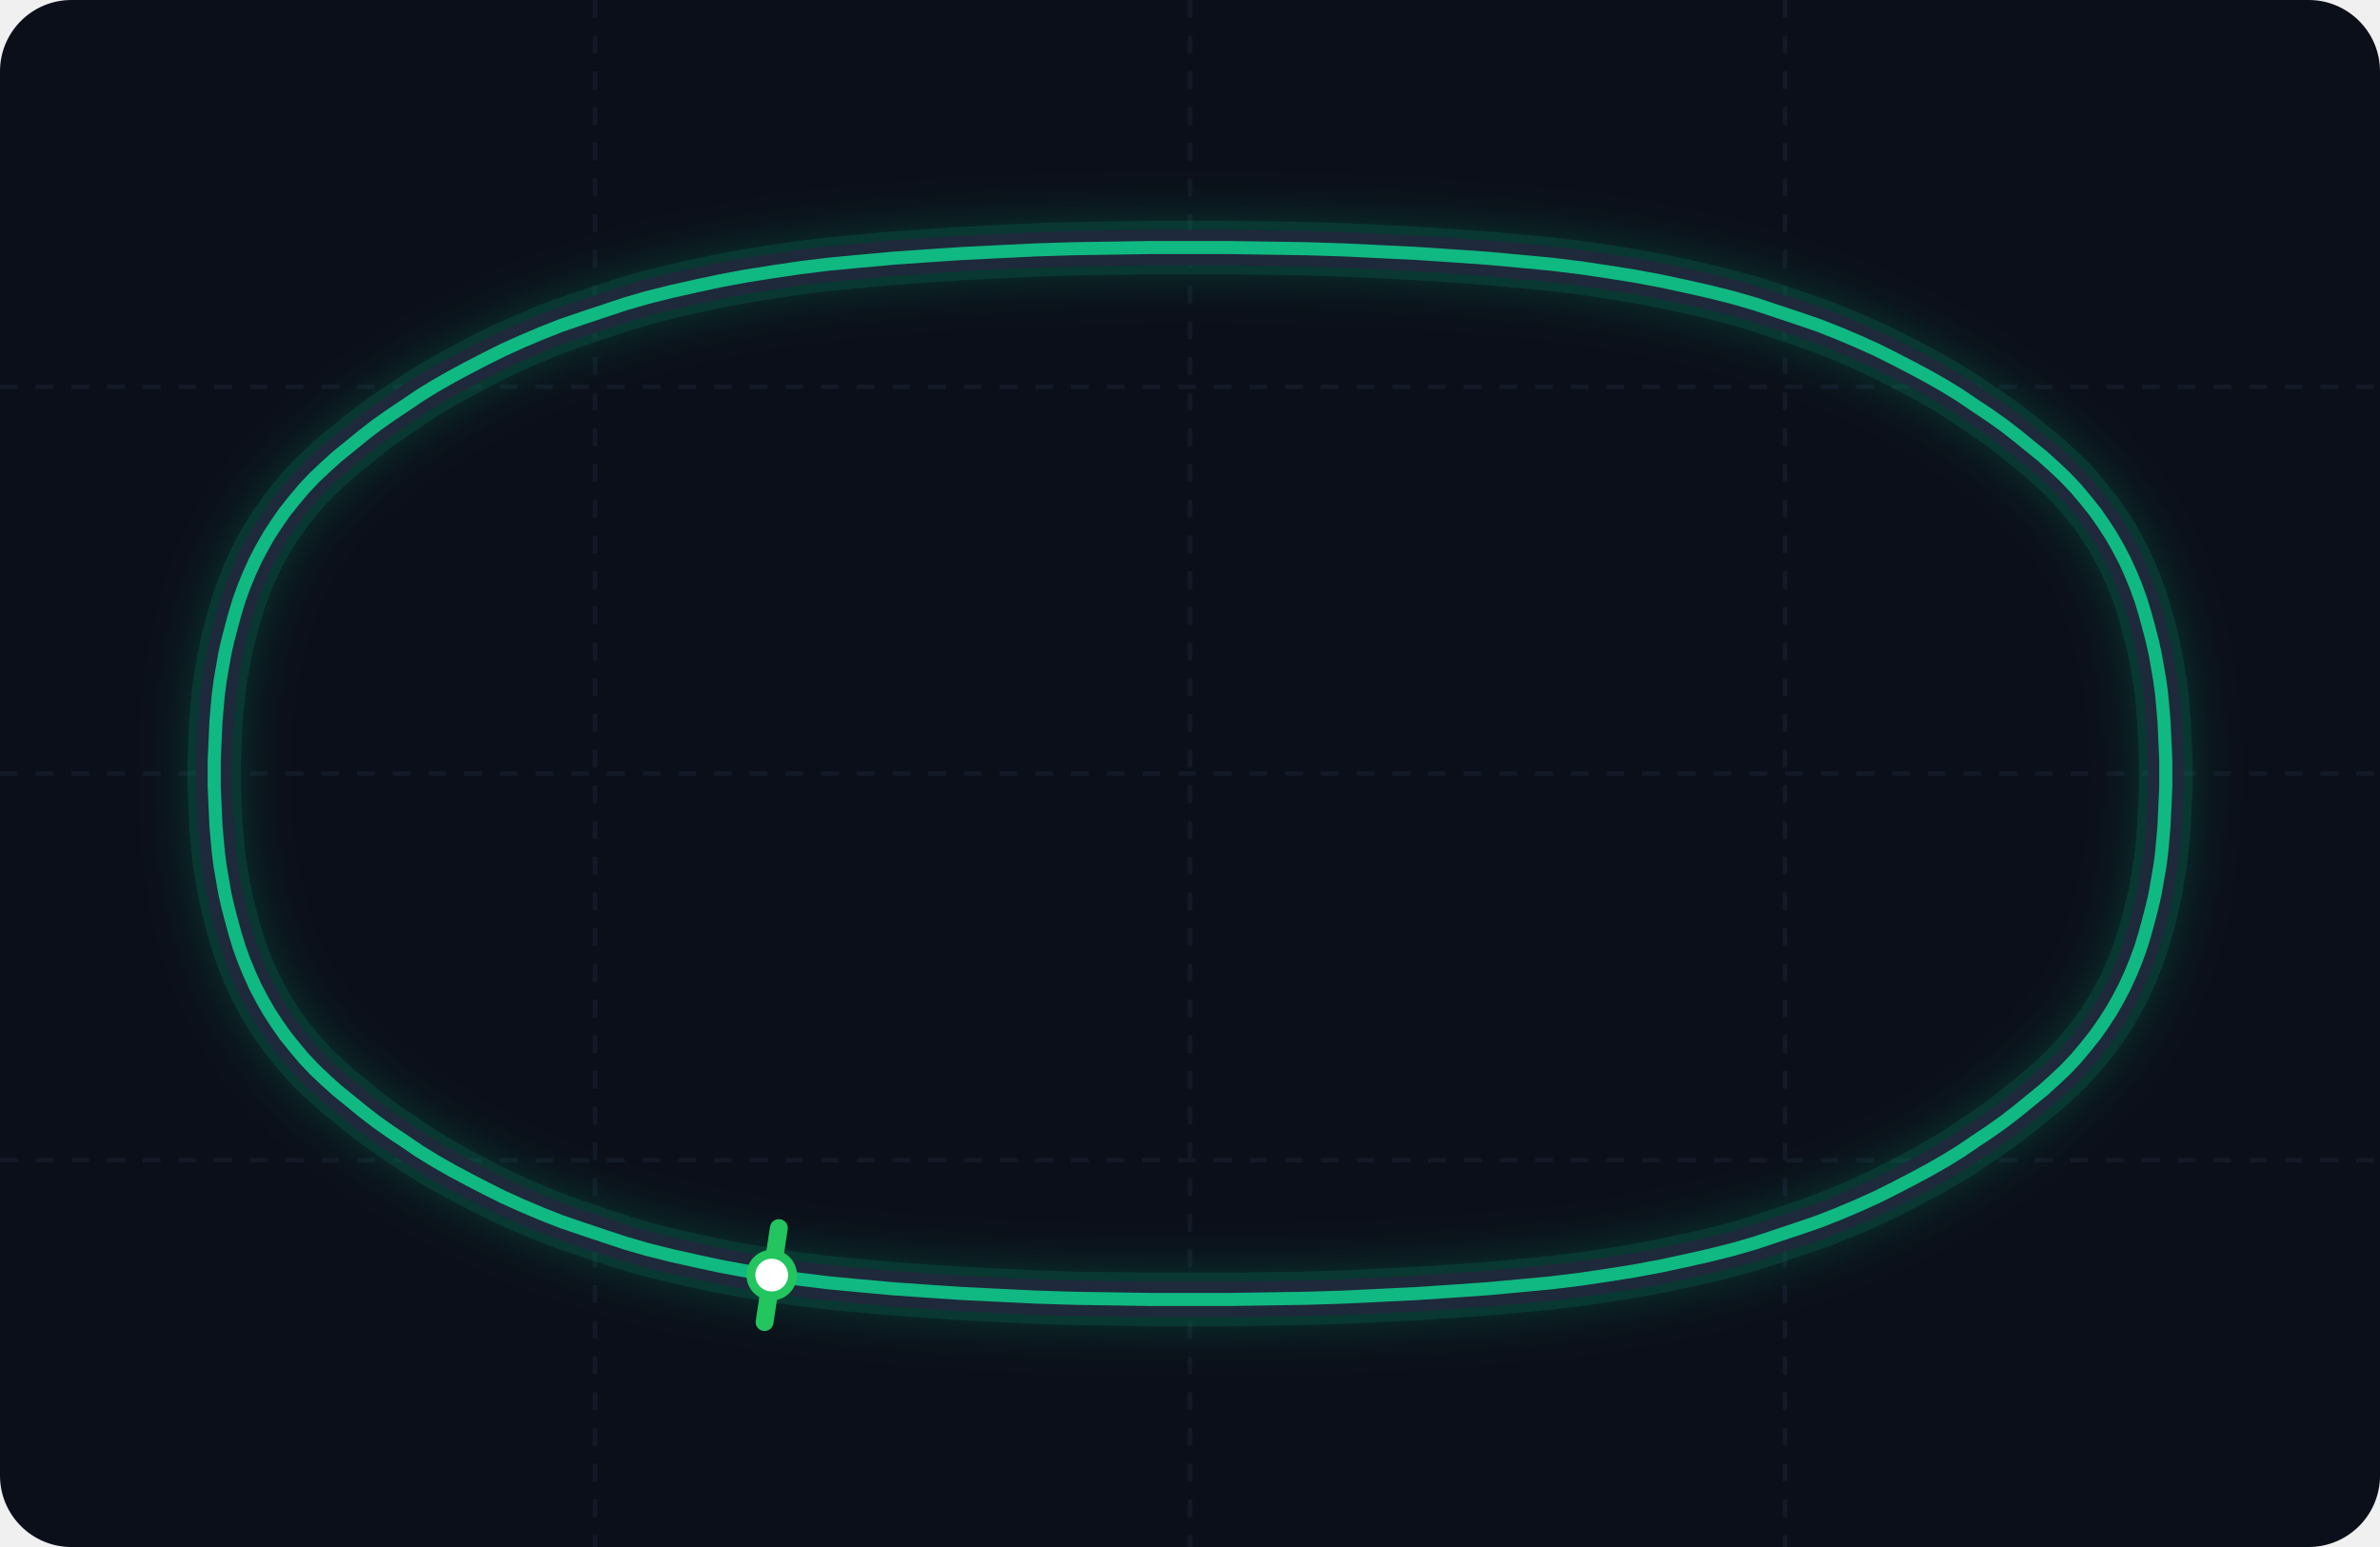
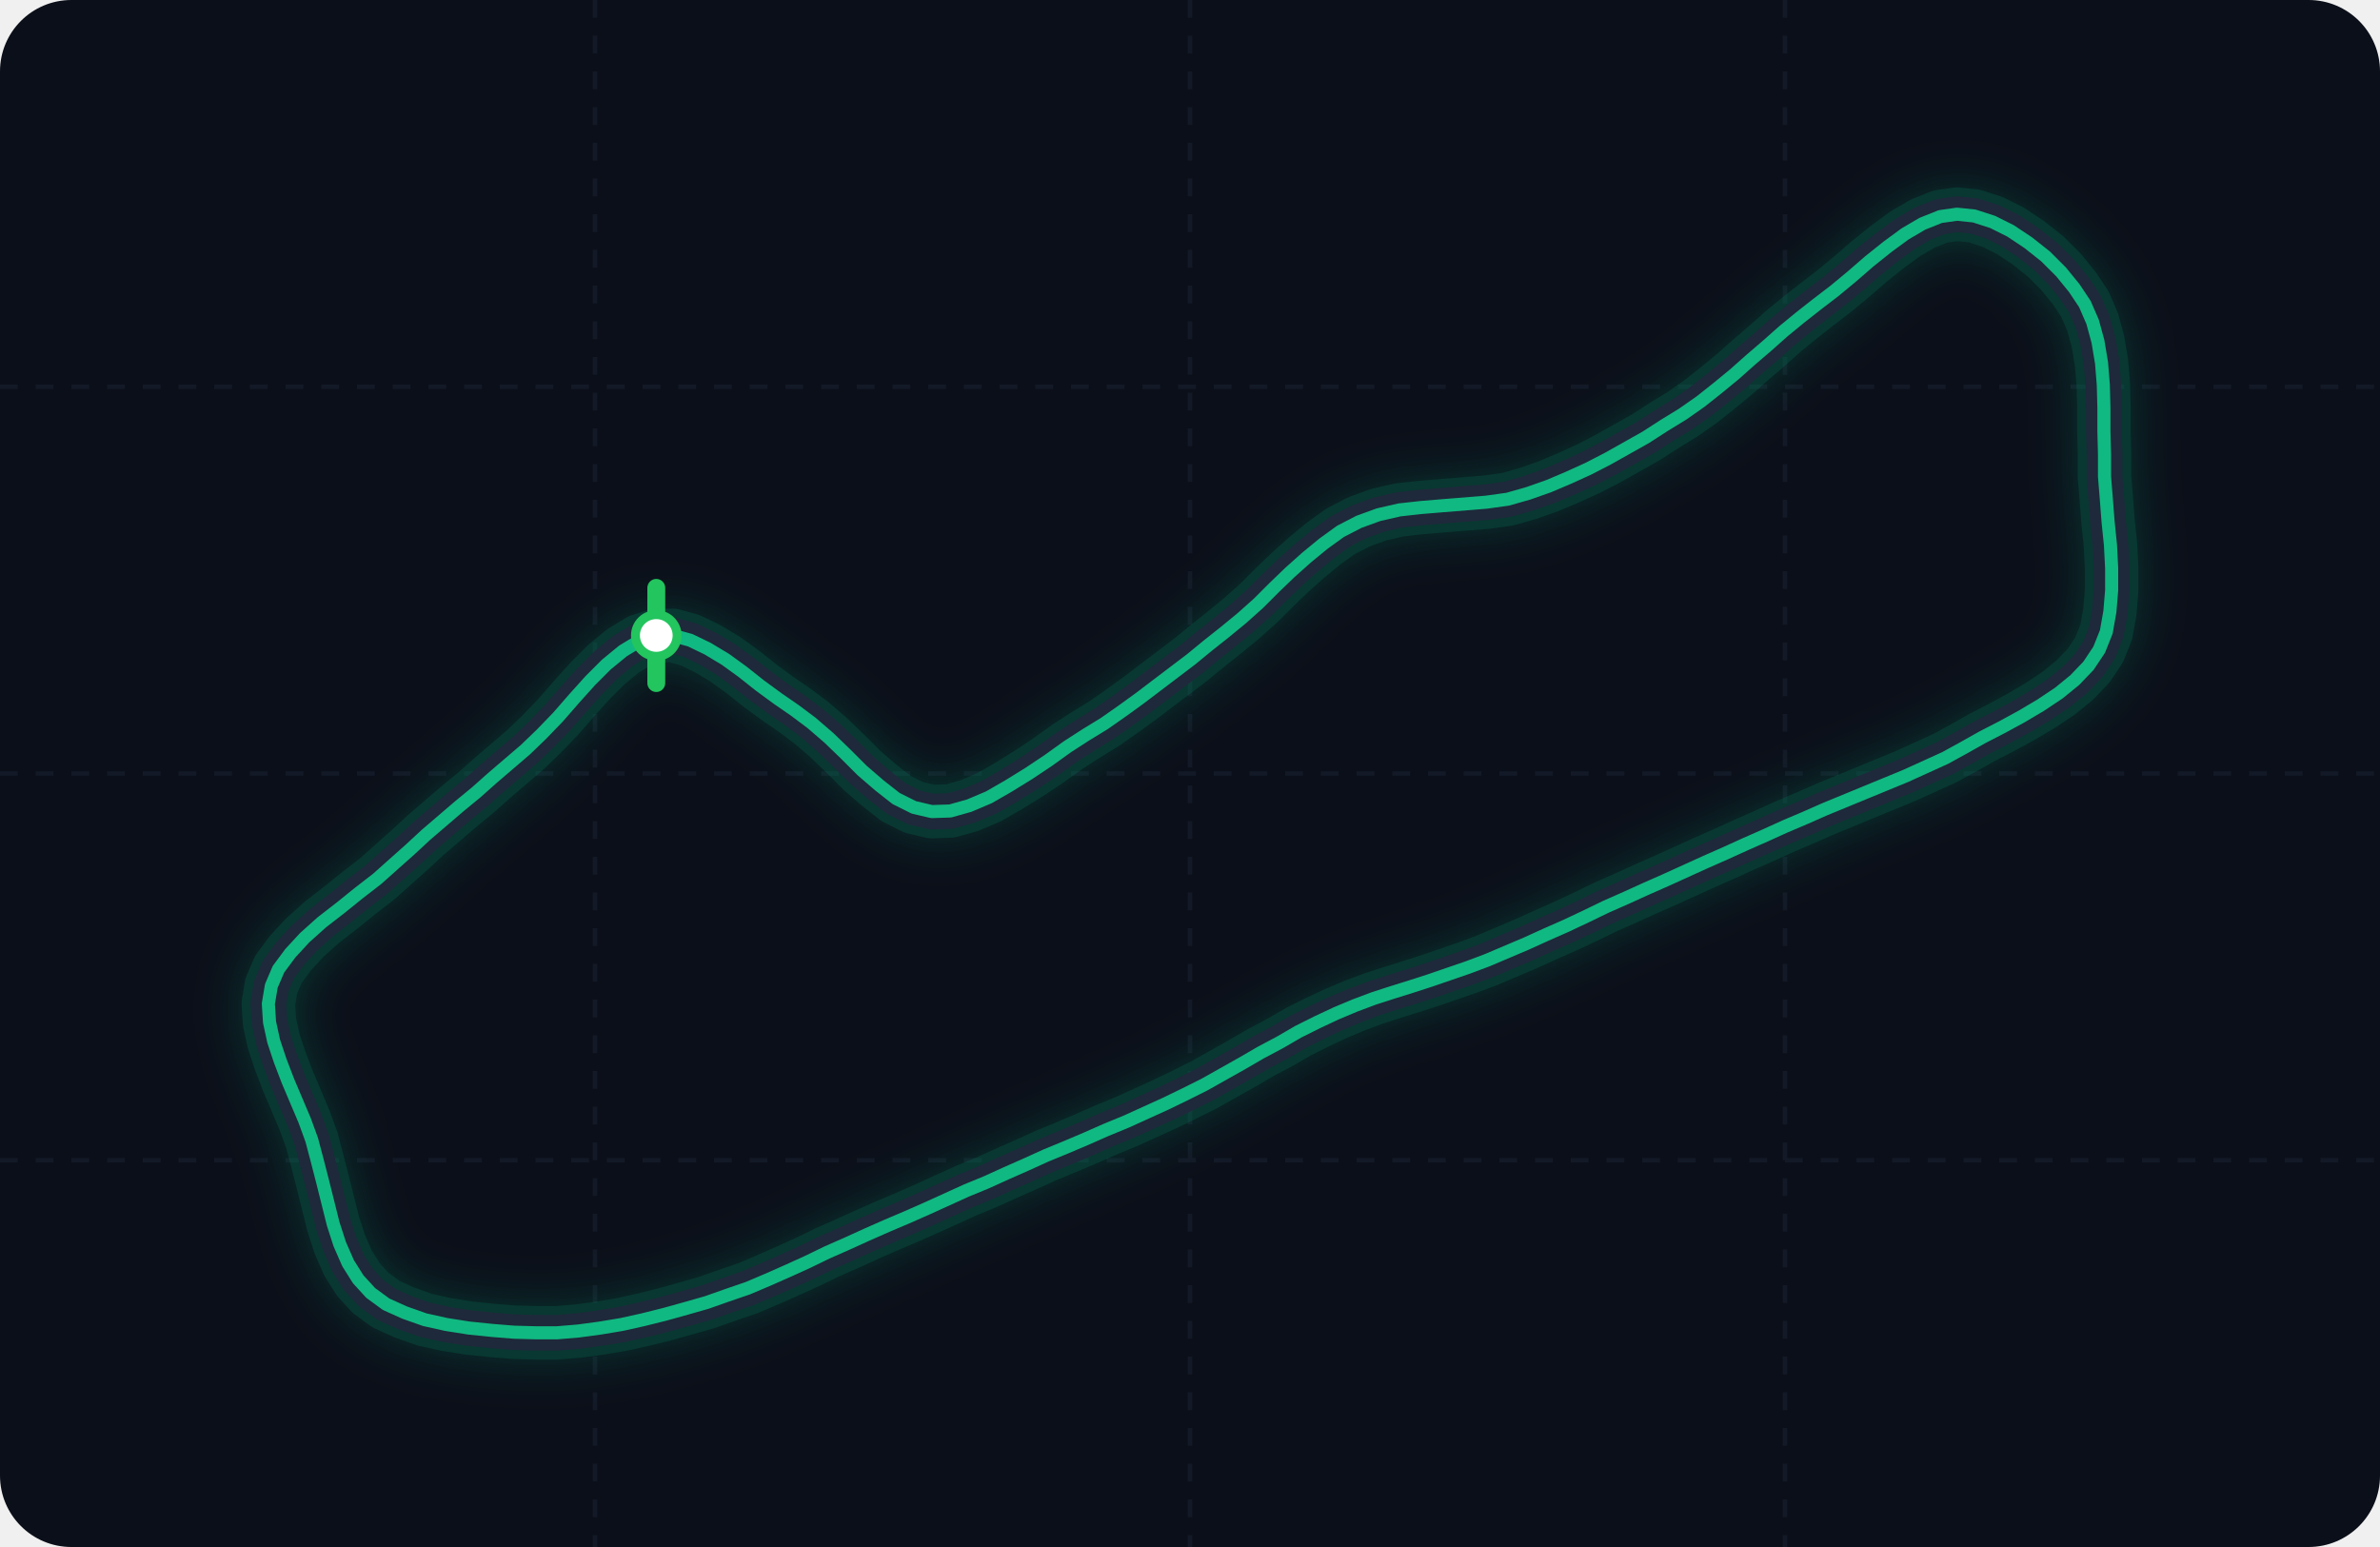
<svg xmlns="http://www.w3.org/2000/svg" viewBox="0 0 400 260" width="100%" height="100%" class="circuit-miniature">
  <defs>
    <filter id="glow-rally" x="-20%" y="-20%" width="140%" height="140%">
      <feGaussianBlur stdDeviation="4" result="blur" />
      <feMerge>
        <feMergeNode in="blur" />
        <feMergeNode in="SourceGraphic" />
      </feMerge>
    </filter>
  </defs>
  <rect width="400" height="260" fill="#0b0f19" rx="12" />
  <path d="M 0 65 H 400 M 0 130 H 400 M 0 195 H 400 M 100 0 V 260 M 200 0 V 260 M 300 0 V 260" stroke="#1e293b" stroke-width="0.75" stroke-dasharray="3 3" opacity="0.4" />
-   <path d="M 129.7 214.3 L 134.4 215.0 L 139.3 215.6 L 144.6 216.1 L 150.1 216.6 L 155.8 217.0 L 161.8 217.4 L 167.9 217.7 L 174.1 218.0 L 180.5 218.2 L 187.0 218.3 L 193.5 218.4 L 200.0 218.4 L 206.5 218.4 L 213.0 218.3 L 219.5 218.2 L 225.9 218.0 L 232.1 217.7 L 238.2 217.4 L 244.2 217.0 L 249.9 216.6 L 255.4 216.1 L 260.7 215.6 L 265.6 215.0 L 270.3 214.3 L 274.7 213.6 L 279.0 212.8 L 283.2 211.9 L 287.2 211.0 L 291.2 210.0 L 295.0 208.9 L 298.6 207.7 L 302.2 206.5 L 305.7 205.3 L 309.0 204.0 L 312.3 202.6 L 315.4 201.2 L 318.4 199.7 L 321.3 198.2 L 324.1 196.7 L 326.9 195.1 L 329.5 193.5 L 332.0 191.8 L 334.4 190.2 L 336.8 188.5 L 339.0 186.8 L 341.2 185.0 L 343.3 183.3 L 345.3 181.5 L 347.1 179.8 L 348.9 177.9 L 350.5 176.0 L 352.1 174.0 L 353.5 172.0 L 354.8 170.0 L 356.0 167.9 L 357.1 165.8 L 358.1 163.6 L 359.0 161.4 L 359.8 159.2 L 360.5 156.9 L 361.1 154.7 L 361.7 152.4 L 362.2 150.2 L 362.6 147.9 L 363.0 145.6 L 363.3 143.3 L 363.5 141.1 L 363.7 138.8 L 363.8 136.6 L 363.9 134.4 L 364.0 132.2 L 364.0 130.0 L 364.0 127.8 L 363.9 125.6 L 363.8 123.4 L 363.7 121.2 L 363.5 118.9 L 363.3 116.7 L 363.0 114.4 L 362.6 112.1 L 362.2 109.8 L 361.7 107.6 L 361.1 105.3 L 360.5 103.1 L 359.8 100.8 L 359.0 98.6 L 358.1 96.4 L 357.1 94.2 L 356.0 92.1 L 354.8 90.0 L 353.5 88.0 L 352.1 86.0 L 350.5 84.0 L 348.9 82.1 L 347.1 80.2 L 345.3 78.5 L 343.3 76.7 L 341.2 75.0 L 339.0 73.2 L 336.8 71.5 L 334.4 69.8 L 332.0 68.2 L 329.5 66.5 L 326.9 64.9 L 324.1 63.3 L 321.3 61.8 L 318.4 60.3 L 315.4 58.8 L 312.3 57.4 L 309.0 56.0 L 305.7 54.7 L 302.2 53.5 L 298.6 52.3 L 295.0 51.1 L 291.2 50.0 L 287.2 49.0 L 283.2 48.1 L 279.0 47.2 L 274.7 46.4 L 270.3 45.7 L 265.6 45.0 L 260.7 44.4 L 255.4 43.9 L 249.9 43.4 L 244.2 43.0 L 238.2 42.6 L 232.1 42.3 L 225.9 42.0 L 219.5 41.8 L 213.0 41.7 L 206.5 41.6 L 200.0 41.6 L 193.5 41.6 L 187.0 41.7 L 180.5 41.8 L 174.1 42.0 L 167.9 42.3 L 161.8 42.6 L 155.8 43.0 L 150.1 43.4 L 144.6 43.9 L 139.3 44.4 L 134.4 45.0 L 129.7 45.7 L 125.3 46.4 L 121.0 47.2 L 116.8 48.1 L 112.8 49.0 L 108.8 50.0 L 105.0 51.1 L 101.4 52.3 L 97.8 53.5 L 94.3 54.7 L 91.0 56.0 L 87.7 57.4 L 84.6 58.8 L 81.6 60.3 L 78.7 61.8 L 75.9 63.3 L 73.1 64.9 L 70.5 66.5 L 68.0 68.2 L 65.6 69.8 L 63.2 71.5 L 61.0 73.2 L 58.8 75.0 L 56.7 76.7 L 54.7 78.5 L 52.9 80.2 L 51.1 82.1 L 49.5 84.0 L 47.9 86.0 L 46.5 88.0 L 45.2 90.0 L 44.0 92.1 L 42.9 94.2 L 41.9 96.4 L 41.0 98.6 L 40.2 100.8 L 39.5 103.1 L 38.9 105.3 L 38.3 107.6 L 37.8 109.8 L 37.4 112.1 L 37.0 114.4 L 36.7 116.7 L 36.5 118.9 L 36.3 121.2 L 36.2 123.4 L 36.1 125.6 L 36.0 127.8 L 36.0 130.0 L 36.0 132.2 L 36.1 134.4 L 36.2 136.6 L 36.3 138.8 L 36.5 141.1 L 36.7 143.3 L 37.0 145.6 L 37.4 147.9 L 37.8 150.2 L 38.3 152.4 L 38.9 154.7 L 39.5 156.9 L 40.2 159.2 L 41.0 161.4 L 41.9 163.6 L 42.9 165.8 L 44.0 167.9 L 45.2 170.0 L 46.5 172.0 L 47.9 174.0 L 49.5 176.0 L 51.1 177.9 L 52.9 179.8 L 54.7 181.5 L 56.7 183.3 L 58.8 185.0 L 61.0 186.8 L 63.2 188.5 L 65.6 190.2 L 68.0 191.8 L 70.5 193.5 L 73.1 195.1 L 75.9 196.7 L 78.7 198.2 L 81.6 199.7 L 84.6 201.2 L 87.7 202.6 L 91.0 204.0 L 94.3 205.3 L 97.8 206.5 L 101.4 207.7 L 105.0 208.9 L 108.8 210.0 L 112.8 211.0 L 116.8 211.9 L 121.0 212.8 L 125.3 213.6 L 129.7 214.3 Z" fill="none" stroke="#059669" stroke-width="9" stroke-linecap="round" stroke-linejoin="round" opacity="0.3" filter="url(#glow-rally)" />
-   <path d="M 129.7 214.3 L 134.4 215.0 L 139.3 215.6 L 144.6 216.1 L 150.1 216.6 L 155.8 217.0 L 161.8 217.4 L 167.9 217.7 L 174.1 218.0 L 180.5 218.2 L 187.0 218.3 L 193.5 218.4 L 200.0 218.4 L 206.5 218.4 L 213.0 218.3 L 219.5 218.2 L 225.9 218.0 L 232.1 217.7 L 238.2 217.4 L 244.2 217.0 L 249.9 216.6 L 255.4 216.1 L 260.7 215.6 L 265.6 215.0 L 270.3 214.3 L 274.7 213.6 L 279.0 212.8 L 283.2 211.9 L 287.2 211.0 L 291.2 210.0 L 295.0 208.9 L 298.6 207.7 L 302.2 206.5 L 305.7 205.3 L 309.0 204.0 L 312.3 202.6 L 315.4 201.2 L 318.4 199.7 L 321.3 198.2 L 324.1 196.7 L 326.9 195.1 L 329.5 193.5 L 332.0 191.8 L 334.4 190.2 L 336.8 188.5 L 339.0 186.8 L 341.2 185.0 L 343.3 183.3 L 345.3 181.5 L 347.1 179.8 L 348.9 177.9 L 350.5 176.0 L 352.1 174.0 L 353.5 172.0 L 354.8 170.0 L 356.0 167.9 L 357.1 165.8 L 358.1 163.6 L 359.0 161.4 L 359.8 159.2 L 360.5 156.9 L 361.1 154.7 L 361.7 152.4 L 362.2 150.2 L 362.6 147.9 L 363.0 145.6 L 363.3 143.3 L 363.5 141.1 L 363.7 138.8 L 363.8 136.6 L 363.9 134.4 L 364.0 132.2 L 364.0 130.0 L 364.0 127.8 L 363.9 125.6 L 363.8 123.4 L 363.7 121.2 L 363.5 118.9 L 363.3 116.7 L 363.0 114.4 L 362.6 112.1 L 362.2 109.8 L 361.7 107.6 L 361.1 105.3 L 360.5 103.1 L 359.8 100.8 L 359.0 98.6 L 358.1 96.4 L 357.1 94.2 L 356.0 92.1 L 354.8 90.0 L 353.5 88.0 L 352.1 86.0 L 350.5 84.0 L 348.9 82.1 L 347.1 80.2 L 345.3 78.5 L 343.3 76.7 L 341.2 75.0 L 339.0 73.2 L 336.8 71.5 L 334.4 69.8 L 332.0 68.2 L 329.5 66.5 L 326.9 64.9 L 324.1 63.3 L 321.3 61.8 L 318.4 60.3 L 315.4 58.8 L 312.3 57.4 L 309.0 56.0 L 305.7 54.7 L 302.2 53.5 L 298.6 52.3 L 295.0 51.1 L 291.2 50.0 L 287.2 49.0 L 283.2 48.1 L 279.0 47.2 L 274.7 46.4 L 270.3 45.7 L 265.6 45.0 L 260.7 44.4 L 255.4 43.9 L 249.9 43.4 L 244.2 43.0 L 238.2 42.6 L 232.1 42.3 L 225.9 42.0 L 219.5 41.8 L 213.0 41.7 L 206.5 41.6 L 200.0 41.6 L 193.5 41.6 L 187.0 41.7 L 180.5 41.8 L 174.1 42.0 L 167.9 42.3 L 161.8 42.6 L 155.8 43.0 L 150.1 43.4 L 144.6 43.9 L 139.3 44.4 L 134.4 45.0 L 129.7 45.7 L 125.3 46.4 L 121.0 47.2 L 116.8 48.1 L 112.8 49.0 L 108.8 50.0 L 105.0 51.1 L 101.4 52.3 L 97.8 53.5 L 94.3 54.7 L 91.0 56.0 L 87.7 57.4 L 84.6 58.8 L 81.6 60.3 L 78.7 61.8 L 75.9 63.3 L 73.1 64.9 L 70.5 66.5 L 68.0 68.2 L 65.6 69.8 L 63.2 71.5 L 61.0 73.2 L 58.8 75.0 L 56.7 76.7 L 54.7 78.5 L 52.9 80.2 L 51.1 82.1 L 49.5 84.0 L 47.9 86.0 L 46.5 88.0 L 45.2 90.0 L 44.0 92.1 L 42.9 94.2 L 41.9 96.4 L 41.0 98.6 L 40.2 100.8 L 39.5 103.1 L 38.9 105.3 L 38.3 107.6 L 37.8 109.8 L 37.4 112.1 L 37.0 114.4 L 36.7 116.7 L 36.5 118.9 L 36.3 121.2 L 36.2 123.4 L 36.1 125.6 L 36.0 127.8 L 36.0 130.0 L 36.0 132.2 L 36.1 134.4 L 36.2 136.6 L 36.3 138.8 L 36.5 141.1 L 36.7 143.3 L 37.0 145.6 L 37.4 147.9 L 37.8 150.2 L 38.3 152.4 L 38.9 154.7 L 39.5 156.9 L 40.2 159.2 L 41.0 161.4 L 41.9 163.6 L 42.9 165.8 L 44.0 167.9 L 45.2 170.0 L 46.5 172.0 L 47.9 174.0 L 49.5 176.0 L 51.1 177.9 L 52.9 179.8 L 54.7 181.5 L 56.7 183.3 L 58.8 185.0 L 61.0 186.8 L 63.2 188.5 L 65.6 190.2 L 68.0 191.8 L 70.5 193.5 L 73.1 195.1 L 75.9 196.7 L 78.7 198.2 L 81.6 199.7 L 84.6 201.2 L 87.7 202.6 L 91.0 204.0 L 94.3 205.3 L 97.8 206.5 L 101.4 207.7 L 105.0 208.9 L 108.8 210.0 L 112.8 211.0 L 116.8 211.9 L 121.0 212.8 L 125.3 213.6 L 129.7 214.3 Z" fill="none" stroke="#1e293b" stroke-width="6" stroke-linecap="round" stroke-linejoin="round" />
-   <path d="M 129.7 214.3 L 134.4 215.0 L 139.3 215.6 L 144.6 216.1 L 150.1 216.6 L 155.8 217.0 L 161.8 217.4 L 167.9 217.7 L 174.1 218.0 L 180.5 218.2 L 187.0 218.3 L 193.5 218.4 L 200.0 218.4 L 206.5 218.4 L 213.0 218.3 L 219.5 218.2 L 225.9 218.0 L 232.1 217.7 L 238.2 217.4 L 244.2 217.0 L 249.9 216.6 L 255.4 216.1 L 260.7 215.6 L 265.6 215.0 L 270.3 214.3 L 274.7 213.6 L 279.0 212.8 L 283.2 211.9 L 287.2 211.0 L 291.2 210.0 L 295.0 208.9 L 298.6 207.7 L 302.2 206.5 L 305.7 205.3 L 309.0 204.0 L 312.3 202.6 L 315.4 201.2 L 318.4 199.7 L 321.3 198.2 L 324.1 196.7 L 326.9 195.1 L 329.5 193.5 L 332.0 191.8 L 334.4 190.2 L 336.8 188.5 L 339.0 186.8 L 341.2 185.0 L 343.3 183.3 L 345.3 181.5 L 347.1 179.8 L 348.9 177.9 L 350.5 176.0 L 352.1 174.0 L 353.5 172.0 L 354.8 170.0 L 356.0 167.9 L 357.1 165.8 L 358.1 163.6 L 359.0 161.4 L 359.8 159.2 L 360.5 156.9 L 361.1 154.7 L 361.7 152.4 L 362.2 150.2 L 362.6 147.9 L 363.0 145.6 L 363.3 143.3 L 363.5 141.1 L 363.7 138.8 L 363.8 136.6 L 363.9 134.4 L 364.0 132.2 L 364.0 130.0 L 364.0 127.8 L 363.9 125.6 L 363.8 123.4 L 363.7 121.2 L 363.5 118.9 L 363.3 116.7 L 363.0 114.4 L 362.6 112.1 L 362.2 109.8 L 361.7 107.6 L 361.1 105.3 L 360.5 103.1 L 359.8 100.8 L 359.0 98.6 L 358.1 96.4 L 357.1 94.2 L 356.0 92.1 L 354.8 90.0 L 353.5 88.0 L 352.1 86.0 L 350.5 84.0 L 348.9 82.1 L 347.1 80.2 L 345.3 78.5 L 343.3 76.7 L 341.2 75.0 L 339.0 73.2 L 336.8 71.5 L 334.4 69.8 L 332.0 68.2 L 329.5 66.5 L 326.9 64.9 L 324.1 63.3 L 321.3 61.8 L 318.4 60.3 L 315.4 58.8 L 312.3 57.4 L 309.0 56.0 L 305.7 54.7 L 302.2 53.5 L 298.6 52.3 L 295.0 51.1 L 291.2 50.0 L 287.2 49.0 L 283.2 48.1 L 279.0 47.2 L 274.7 46.4 L 270.3 45.7 L 265.6 45.0 L 260.7 44.4 L 255.4 43.9 L 249.9 43.4 L 244.2 43.0 L 238.2 42.6 L 232.1 42.3 L 225.9 42.0 L 219.5 41.8 L 213.0 41.7 L 206.5 41.6 L 200.0 41.6 L 193.5 41.6 L 187.0 41.7 L 180.5 41.8 L 174.1 42.0 L 167.9 42.3 L 161.8 42.6 L 155.8 43.0 L 150.1 43.4 L 144.6 43.9 L 139.3 44.4 L 134.4 45.0 L 129.7 45.7 L 125.3 46.4 L 121.0 47.2 L 116.8 48.1 L 112.8 49.0 L 108.8 50.0 L 105.0 51.1 L 101.4 52.3 L 97.8 53.5 L 94.3 54.7 L 91.0 56.0 L 87.7 57.4 L 84.6 58.8 L 81.6 60.3 L 78.7 61.8 L 75.9 63.3 L 73.1 64.9 L 70.5 66.5 L 68.0 68.2 L 65.6 69.8 L 63.2 71.5 L 61.0 73.2 L 58.8 75.0 L 56.7 76.7 L 54.7 78.5 L 52.9 80.2 L 51.1 82.1 L 49.5 84.0 L 47.9 86.0 L 46.5 88.0 L 45.2 90.0 L 44.0 92.1 L 42.9 94.2 L 41.9 96.4 L 41.0 98.6 L 40.2 100.8 L 39.5 103.1 L 38.9 105.3 L 38.3 107.6 L 37.8 109.8 L 37.4 112.1 L 37.0 114.4 L 36.7 116.7 L 36.5 118.9 L 36.3 121.2 L 36.2 123.4 L 36.1 125.6 L 36.0 127.8 L 36.0 130.0 L 36.0 132.2 L 36.1 134.4 L 36.2 136.6 L 36.3 138.8 L 36.5 141.1 L 36.7 143.3 L 37.0 145.6 L 37.4 147.9 L 37.8 150.2 L 38.3 152.4 L 38.9 154.7 L 39.5 156.9 L 40.2 159.2 L 41.0 161.4 L 41.9 163.6 L 42.9 165.8 L 44.0 167.9 L 45.2 170.0 L 46.5 172.0 L 47.9 174.0 L 49.5 176.0 L 51.1 177.9 L 52.9 179.8 L 54.7 181.5 L 56.7 183.3 L 58.8 185.0 L 61.0 186.8 L 63.2 188.5 L 65.6 190.2 L 68.0 191.8 L 70.5 193.5 L 73.1 195.1 L 75.9 196.7 L 78.7 198.2 L 81.6 199.7 L 84.6 201.2 L 87.7 202.6 L 91.0 204.0 L 94.3 205.3 L 97.8 206.5 L 101.4 207.7 L 105.0 208.9 L 108.8 210.0 L 112.8 211.0 L 116.8 211.9 L 121.0 212.8 L 125.3 213.6 L 129.7 214.3 Z" fill="none" stroke="#10b981" stroke-width="2.2" stroke-linecap="round" stroke-linejoin="round" />
-   <line x1="130.9" y1="206.4" x2="128.5" y2="222.2" stroke="#22c55e" stroke-width="3" stroke-linecap="round" />
-   <circle cx="129.7" cy="214.3" r="3.5" fill="#ffffff" stroke="#22c55e" stroke-width="1.5" />
+   <path d="M 110.3 106.8 L 113.1 106.8 L 116.0 107.6 L 118.9 109.0 L 121.9 110.8 L 124.8 112.9 L 127.7 115.2 L 130.7 117.4 L 133.6 119.4 L 136.4 121.5 L 139.3 124.0 L 142.1 126.7 L 144.9 129.5 L 147.8 132.0 L 150.6 134.2 L 153.6 135.7 L 156.6 136.4 L 159.7 136.3 L 162.9 135.4 L 166.2 134.0 L 169.5 132.1 L 172.9 130.0 L 176.2 127.8 L 179.4 125.5 L 182.5 123.5 L 185.6 121.6 L 188.6 119.5 L 191.5 117.4 L 194.4 115.2 L 197.3 113.0 L 200.2 110.8 L 203.0 108.5 L 205.9 106.2 L 208.7 103.9 L 211.5 101.4 L 214.1 98.8 L 216.8 96.2 L 219.6 93.7 L 222.4 91.4 L 225.3 89.3 L 228.4 87.7 L 231.7 86.5 L 235.2 85.7 L 238.8 85.3 L 242.4 85.0 L 246.1 84.7 L 249.8 84.4 L 253.4 83.9 L 256.9 82.9 L 260.3 81.7 L 263.6 80.3 L 266.9 78.8 L 270.2 77.1 L 273.4 75.3 L 276.6 73.5 L 279.7 71.5 L 282.8 69.6 L 285.8 67.5 L 288.7 65.2 L 291.5 62.9 L 294.2 60.5 L 297.0 58.1 L 299.7 55.7 L 302.5 53.4 L 305.3 51.2 L 308.3 48.9 L 311.2 46.5 L 314.2 43.9 L 317.2 41.5 L 320.2 39.3 L 323.1 37.6 L 326.1 36.4 L 328.9 36.0 L 331.8 36.3 L 334.9 37.3 L 337.9 38.8 L 340.9 40.8 L 343.8 43.1 L 346.4 45.7 L 348.6 48.4 L 350.4 51.1 L 351.7 54.1 L 352.6 57.4 L 353.2 61.0 L 353.5 64.7 L 353.6 68.6 L 353.6 72.5 L 353.7 76.4 L 353.7 80.1 L 354.0 83.8 L 354.3 87.7 L 354.7 91.6 L 354.9 95.5 L 354.9 99.2 L 354.6 102.8 L 354.0 106.2 L 352.8 109.2 L 351.0 111.9 L 348.7 114.3 L 346.0 116.5 L 343.0 118.5 L 339.8 120.4 L 336.5 122.2 L 333.2 123.9 L 330.0 125.7 L 326.9 127.4 L 323.6 128.9 L 320.3 130.4 L 316.9 131.8 L 313.5 133.2 L 310.1 134.6 L 306.7 136.0 L 303.3 137.5 L 300.0 138.9 L 296.7 140.4 L 293.3 141.9 L 290.0 143.4 L 286.6 144.9 L 283.3 146.4 L 280.0 147.9 L 276.6 149.4 L 273.3 150.9 L 269.9 152.4 L 266.6 154.0 L 263.2 155.6 L 259.8 157.1 L 256.5 158.6 L 253.2 160.0 L 249.9 161.4 L 246.7 162.6 L 243.5 163.7 L 240.3 164.8 L 237.2 165.8 L 234.0 166.8 L 230.9 167.8 L 227.7 169.0 L 224.6 170.3 L 221.4 171.8 L 218.2 173.4 L 215.1 175.2 L 211.9 176.9 L 208.8 178.7 L 205.6 180.5 L 202.4 182.3 L 199.2 183.9 L 195.9 185.5 L 192.6 187.0 L 189.3 188.5 L 185.9 189.9 L 182.5 191.4 L 179.2 192.8 L 175.8 194.2 L 172.5 195.7 L 169.1 197.2 L 165.8 198.7 L 162.4 200.1 L 159.1 201.6 L 155.8 203.1 L 152.4 204.6 L 149.1 206.0 L 145.7 207.5 L 142.4 209.0 L 139.0 210.5 L 135.7 212.1 L 132.4 213.6 L 129.0 215.1 L 125.7 216.5 L 122.2 217.7 L 118.8 218.9 L 115.3 219.9 L 111.7 220.9 L 108.1 221.8 L 104.5 222.6 L 100.9 223.2 L 97.2 223.7 L 93.6 224.0 L 90.1 224.0 L 86.4 223.9 L 82.7 223.6 L 78.8 223.2 L 75.0 222.6 L 71.4 221.8 L 68.0 220.6 L 64.9 219.2 L 62.3 217.3 L 60.2 215.0 L 58.5 212.3 L 57.1 209.1 L 56.0 205.7 L 55.1 202.1 L 54.2 198.5 L 53.3 195.0 L 52.4 191.6 L 51.2 188.3 L 49.8 185.0 L 48.4 181.7 L 47.1 178.3 L 46.0 175.0 L 45.3 171.8 L 45.1 168.7 L 45.6 165.7 L 46.8 162.9 L 48.8 160.2 L 51.2 157.6 L 54.1 155.0 L 57.2 152.6 L 60.3 150.1 L 63.4 147.7 L 66.2 145.2 L 68.9 142.8 L 71.6 140.3 L 74.4 137.9 L 77.2 135.5 L 80.0 133.2 L 82.7 130.8 L 85.5 128.4 L 88.3 126.0 L 91.0 123.4 L 93.8 120.5 L 96.5 117.4 L 99.2 114.4 L 101.9 111.7 L 104.7 109.4 L 107.5 107.7 L 110.3 106.8 Z" fill="none" stroke="#059669" stroke-width="9" stroke-linecap="round" stroke-linejoin="round" opacity="0.3" filter="url(#glow-rally)" />
+   <path d="M 110.3 106.8 L 113.1 106.8 L 116.0 107.6 L 118.9 109.0 L 121.9 110.8 L 124.8 112.9 L 127.7 115.2 L 130.7 117.4 L 133.6 119.4 L 136.4 121.5 L 139.3 124.0 L 142.1 126.7 L 144.9 129.5 L 147.8 132.0 L 150.6 134.2 L 153.6 135.7 L 156.6 136.4 L 159.7 136.3 L 162.9 135.4 L 166.2 134.0 L 169.5 132.1 L 172.9 130.0 L 176.2 127.8 L 179.4 125.5 L 182.5 123.5 L 185.6 121.6 L 188.6 119.5 L 191.5 117.4 L 194.4 115.2 L 197.3 113.0 L 200.2 110.8 L 203.0 108.5 L 205.9 106.2 L 208.7 103.9 L 211.5 101.4 L 214.1 98.8 L 216.8 96.2 L 219.6 93.7 L 222.4 91.4 L 225.3 89.3 L 228.4 87.7 L 231.7 86.5 L 235.2 85.7 L 238.8 85.3 L 242.4 85.0 L 246.1 84.7 L 249.8 84.4 L 253.4 83.9 L 256.9 82.9 L 260.3 81.7 L 263.6 80.3 L 266.9 78.8 L 270.2 77.1 L 273.4 75.3 L 276.6 73.5 L 279.7 71.5 L 282.8 69.6 L 285.8 67.5 L 288.7 65.2 L 291.5 62.9 L 294.2 60.5 L 297.0 58.1 L 299.7 55.7 L 302.5 53.4 L 305.3 51.2 L 308.3 48.9 L 311.2 46.5 L 314.2 43.9 L 317.2 41.5 L 320.2 39.3 L 323.1 37.6 L 326.1 36.4 L 328.9 36.0 L 331.8 36.3 L 334.9 37.3 L 337.9 38.8 L 340.9 40.8 L 343.8 43.1 L 346.4 45.7 L 348.6 48.4 L 350.4 51.1 L 351.7 54.1 L 352.6 57.4 L 353.2 61.0 L 353.5 64.7 L 353.6 68.6 L 353.6 72.5 L 353.7 76.4 L 353.7 80.1 L 354.0 83.8 L 354.3 87.7 L 354.7 91.6 L 354.9 95.5 L 354.9 99.2 L 354.6 102.8 L 354.0 106.2 L 352.8 109.2 L 351.0 111.9 L 348.7 114.3 L 346.0 116.5 L 343.0 118.5 L 339.8 120.4 L 336.5 122.2 L 333.2 123.9 L 330.0 125.7 L 326.9 127.4 L 323.6 128.9 L 320.3 130.4 L 316.9 131.8 L 313.5 133.2 L 310.1 134.6 L 306.7 136.0 L 303.3 137.5 L 300.0 138.9 L 296.7 140.4 L 293.3 141.9 L 290.0 143.4 L 286.6 144.9 L 283.3 146.4 L 280.0 147.9 L 276.6 149.4 L 273.3 150.9 L 269.9 152.4 L 266.6 154.0 L 263.2 155.6 L 259.8 157.1 L 256.5 158.6 L 253.2 160.0 L 249.9 161.4 L 246.7 162.6 L 243.5 163.7 L 240.3 164.8 L 237.2 165.8 L 234.0 166.8 L 230.9 167.8 L 227.7 169.0 L 224.6 170.3 L 221.4 171.8 L 218.2 173.4 L 215.1 175.2 L 211.9 176.9 L 208.8 178.7 L 205.6 180.5 L 202.4 182.3 L 199.2 183.9 L 195.9 185.5 L 192.6 187.0 L 189.3 188.5 L 185.9 189.9 L 182.5 191.4 L 179.2 192.8 L 175.8 194.2 L 172.5 195.7 L 169.1 197.2 L 165.8 198.7 L 162.4 200.1 L 159.1 201.6 L 155.8 203.1 L 152.4 204.6 L 149.1 206.0 L 145.7 207.5 L 142.4 209.0 L 139.0 210.5 L 135.7 212.1 L 132.4 213.6 L 129.0 215.1 L 125.7 216.5 L 122.2 217.7 L 118.8 218.9 L 115.3 219.9 L 111.7 220.9 L 108.1 221.8 L 104.5 222.6 L 100.9 223.2 L 97.2 223.7 L 93.6 224.0 L 90.1 224.0 L 86.4 223.9 L 82.7 223.6 L 78.8 223.2 L 75.0 222.6 L 71.4 221.8 L 68.0 220.6 L 64.9 219.2 L 62.3 217.3 L 60.2 215.0 L 58.5 212.3 L 57.1 209.1 L 56.0 205.7 L 55.1 202.1 L 54.2 198.5 L 53.3 195.0 L 52.4 191.6 L 51.2 188.3 L 49.8 185.0 L 48.4 181.7 L 47.1 178.3 L 46.0 175.0 L 45.3 171.8 L 45.1 168.7 L 45.6 165.7 L 46.8 162.9 L 48.8 160.2 L 51.2 157.6 L 54.1 155.0 L 57.2 152.6 L 60.3 150.1 L 63.4 147.7 L 66.2 145.2 L 68.9 142.8 L 71.6 140.3 L 74.4 137.9 L 77.2 135.5 L 80.0 133.2 L 82.7 130.8 L 85.5 128.4 L 88.3 126.0 L 91.0 123.4 L 93.8 120.5 L 96.5 117.4 L 99.2 114.4 L 101.9 111.7 L 104.7 109.4 L 107.5 107.7 L 110.3 106.8 Z" fill="none" stroke="#1e293b" stroke-width="6" stroke-linecap="round" stroke-linejoin="round" />
+   <path d="M 110.3 106.8 L 113.1 106.8 L 116.0 107.6 L 118.9 109.0 L 121.9 110.8 L 124.8 112.9 L 127.7 115.2 L 130.7 117.4 L 133.6 119.4 L 136.4 121.5 L 139.3 124.0 L 142.1 126.7 L 144.9 129.5 L 147.8 132.0 L 150.6 134.2 L 153.6 135.7 L 156.6 136.4 L 159.7 136.3 L 162.9 135.4 L 166.2 134.0 L 169.5 132.1 L 172.9 130.0 L 176.2 127.8 L 179.4 125.5 L 182.5 123.5 L 185.6 121.6 L 188.6 119.5 L 191.5 117.4 L 194.4 115.2 L 197.3 113.0 L 200.2 110.8 L 203.0 108.5 L 205.9 106.2 L 208.7 103.9 L 211.5 101.4 L 214.1 98.8 L 216.8 96.2 L 219.6 93.7 L 222.4 91.4 L 225.3 89.3 L 228.4 87.7 L 231.7 86.5 L 235.2 85.7 L 238.8 85.3 L 242.4 85.0 L 246.1 84.7 L 249.8 84.4 L 253.4 83.9 L 256.9 82.9 L 260.3 81.7 L 263.6 80.3 L 266.9 78.8 L 270.2 77.1 L 273.4 75.3 L 276.6 73.5 L 279.7 71.5 L 282.8 69.6 L 285.8 67.5 L 288.7 65.2 L 291.5 62.9 L 294.2 60.5 L 297.0 58.1 L 299.7 55.7 L 302.5 53.4 L 305.3 51.2 L 308.3 48.9 L 311.2 46.5 L 314.2 43.9 L 317.2 41.5 L 320.2 39.3 L 323.1 37.6 L 326.1 36.4 L 328.9 36.0 L 331.8 36.3 L 334.9 37.3 L 337.9 38.8 L 340.9 40.8 L 343.8 43.1 L 346.4 45.7 L 348.6 48.4 L 350.4 51.1 L 351.7 54.1 L 352.6 57.4 L 353.2 61.0 L 353.5 64.7 L 353.6 68.6 L 353.6 72.5 L 353.7 76.4 L 353.7 80.1 L 354.0 83.8 L 354.3 87.7 L 354.7 91.6 L 354.9 95.5 L 354.9 99.2 L 354.6 102.8 L 354.0 106.2 L 352.8 109.2 L 351.0 111.9 L 348.7 114.3 L 346.0 116.5 L 343.0 118.5 L 339.8 120.4 L 336.5 122.2 L 333.2 123.9 L 330.0 125.7 L 326.9 127.4 L 323.6 128.9 L 320.3 130.4 L 316.9 131.8 L 313.5 133.2 L 310.1 134.6 L 306.7 136.0 L 303.3 137.5 L 300.0 138.9 L 296.7 140.4 L 293.3 141.9 L 290.0 143.4 L 286.6 144.9 L 283.3 146.4 L 280.0 147.9 L 276.6 149.4 L 273.3 150.9 L 269.9 152.4 L 266.6 154.0 L 263.2 155.6 L 259.8 157.1 L 256.5 158.6 L 253.2 160.0 L 249.9 161.4 L 246.7 162.6 L 243.5 163.7 L 240.3 164.8 L 237.2 165.8 L 234.0 166.8 L 230.9 167.8 L 227.7 169.0 L 224.6 170.3 L 221.4 171.8 L 218.2 173.4 L 215.1 175.2 L 211.9 176.9 L 208.8 178.7 L 205.6 180.5 L 202.4 182.3 L 199.2 183.9 L 195.9 185.5 L 192.6 187.0 L 189.3 188.5 L 185.9 189.9 L 182.5 191.4 L 179.2 192.8 L 175.8 194.2 L 172.5 195.7 L 169.1 197.2 L 165.8 198.7 L 162.4 200.1 L 159.1 201.6 L 155.8 203.1 L 152.4 204.6 L 149.1 206.0 L 145.7 207.5 L 142.4 209.0 L 139.0 210.5 L 135.7 212.1 L 132.4 213.6 L 129.0 215.1 L 125.7 216.5 L 122.2 217.7 L 118.8 218.9 L 115.3 219.9 L 111.7 220.9 L 108.1 221.8 L 104.5 222.6 L 100.9 223.2 L 97.2 223.7 L 93.6 224.0 L 90.1 224.0 L 86.4 223.9 L 82.7 223.6 L 78.8 223.2 L 75.0 222.6 L 71.4 221.8 L 68.0 220.6 L 64.9 219.2 L 62.3 217.3 L 60.2 215.0 L 58.5 212.3 L 57.1 209.1 L 56.0 205.7 L 55.1 202.1 L 54.2 198.5 L 53.3 195.0 L 52.4 191.6 L 51.2 188.3 L 49.8 185.0 L 48.4 181.7 L 47.1 178.3 L 46.0 175.0 L 45.3 171.8 L 45.1 168.7 L 45.6 165.7 L 46.8 162.9 L 48.8 160.2 L 51.2 157.6 L 54.1 155.0 L 57.2 152.6 L 60.3 150.1 L 63.4 147.7 L 66.2 145.2 L 68.9 142.8 L 71.6 140.3 L 74.4 137.9 L 77.2 135.5 L 80.0 133.2 L 82.7 130.8 L 85.5 128.4 L 88.3 126.0 L 91.0 123.4 L 93.8 120.5 L 96.5 117.4 L 99.2 114.4 L 101.9 111.7 L 104.7 109.4 L 107.5 107.7 L 110.3 106.8 Z" fill="none" stroke="#10b981" stroke-width="2.2" stroke-linecap="round" stroke-linejoin="round" />
+   <line x1="110.3" y1="98.8" x2="110.3" y2="114.8" stroke="#22c55e" stroke-width="3" stroke-linecap="round" />
+   <circle cx="110.3" cy="106.8" r="3.5" fill="#ffffff" stroke="#22c55e" stroke-width="1.5" />
</svg>
